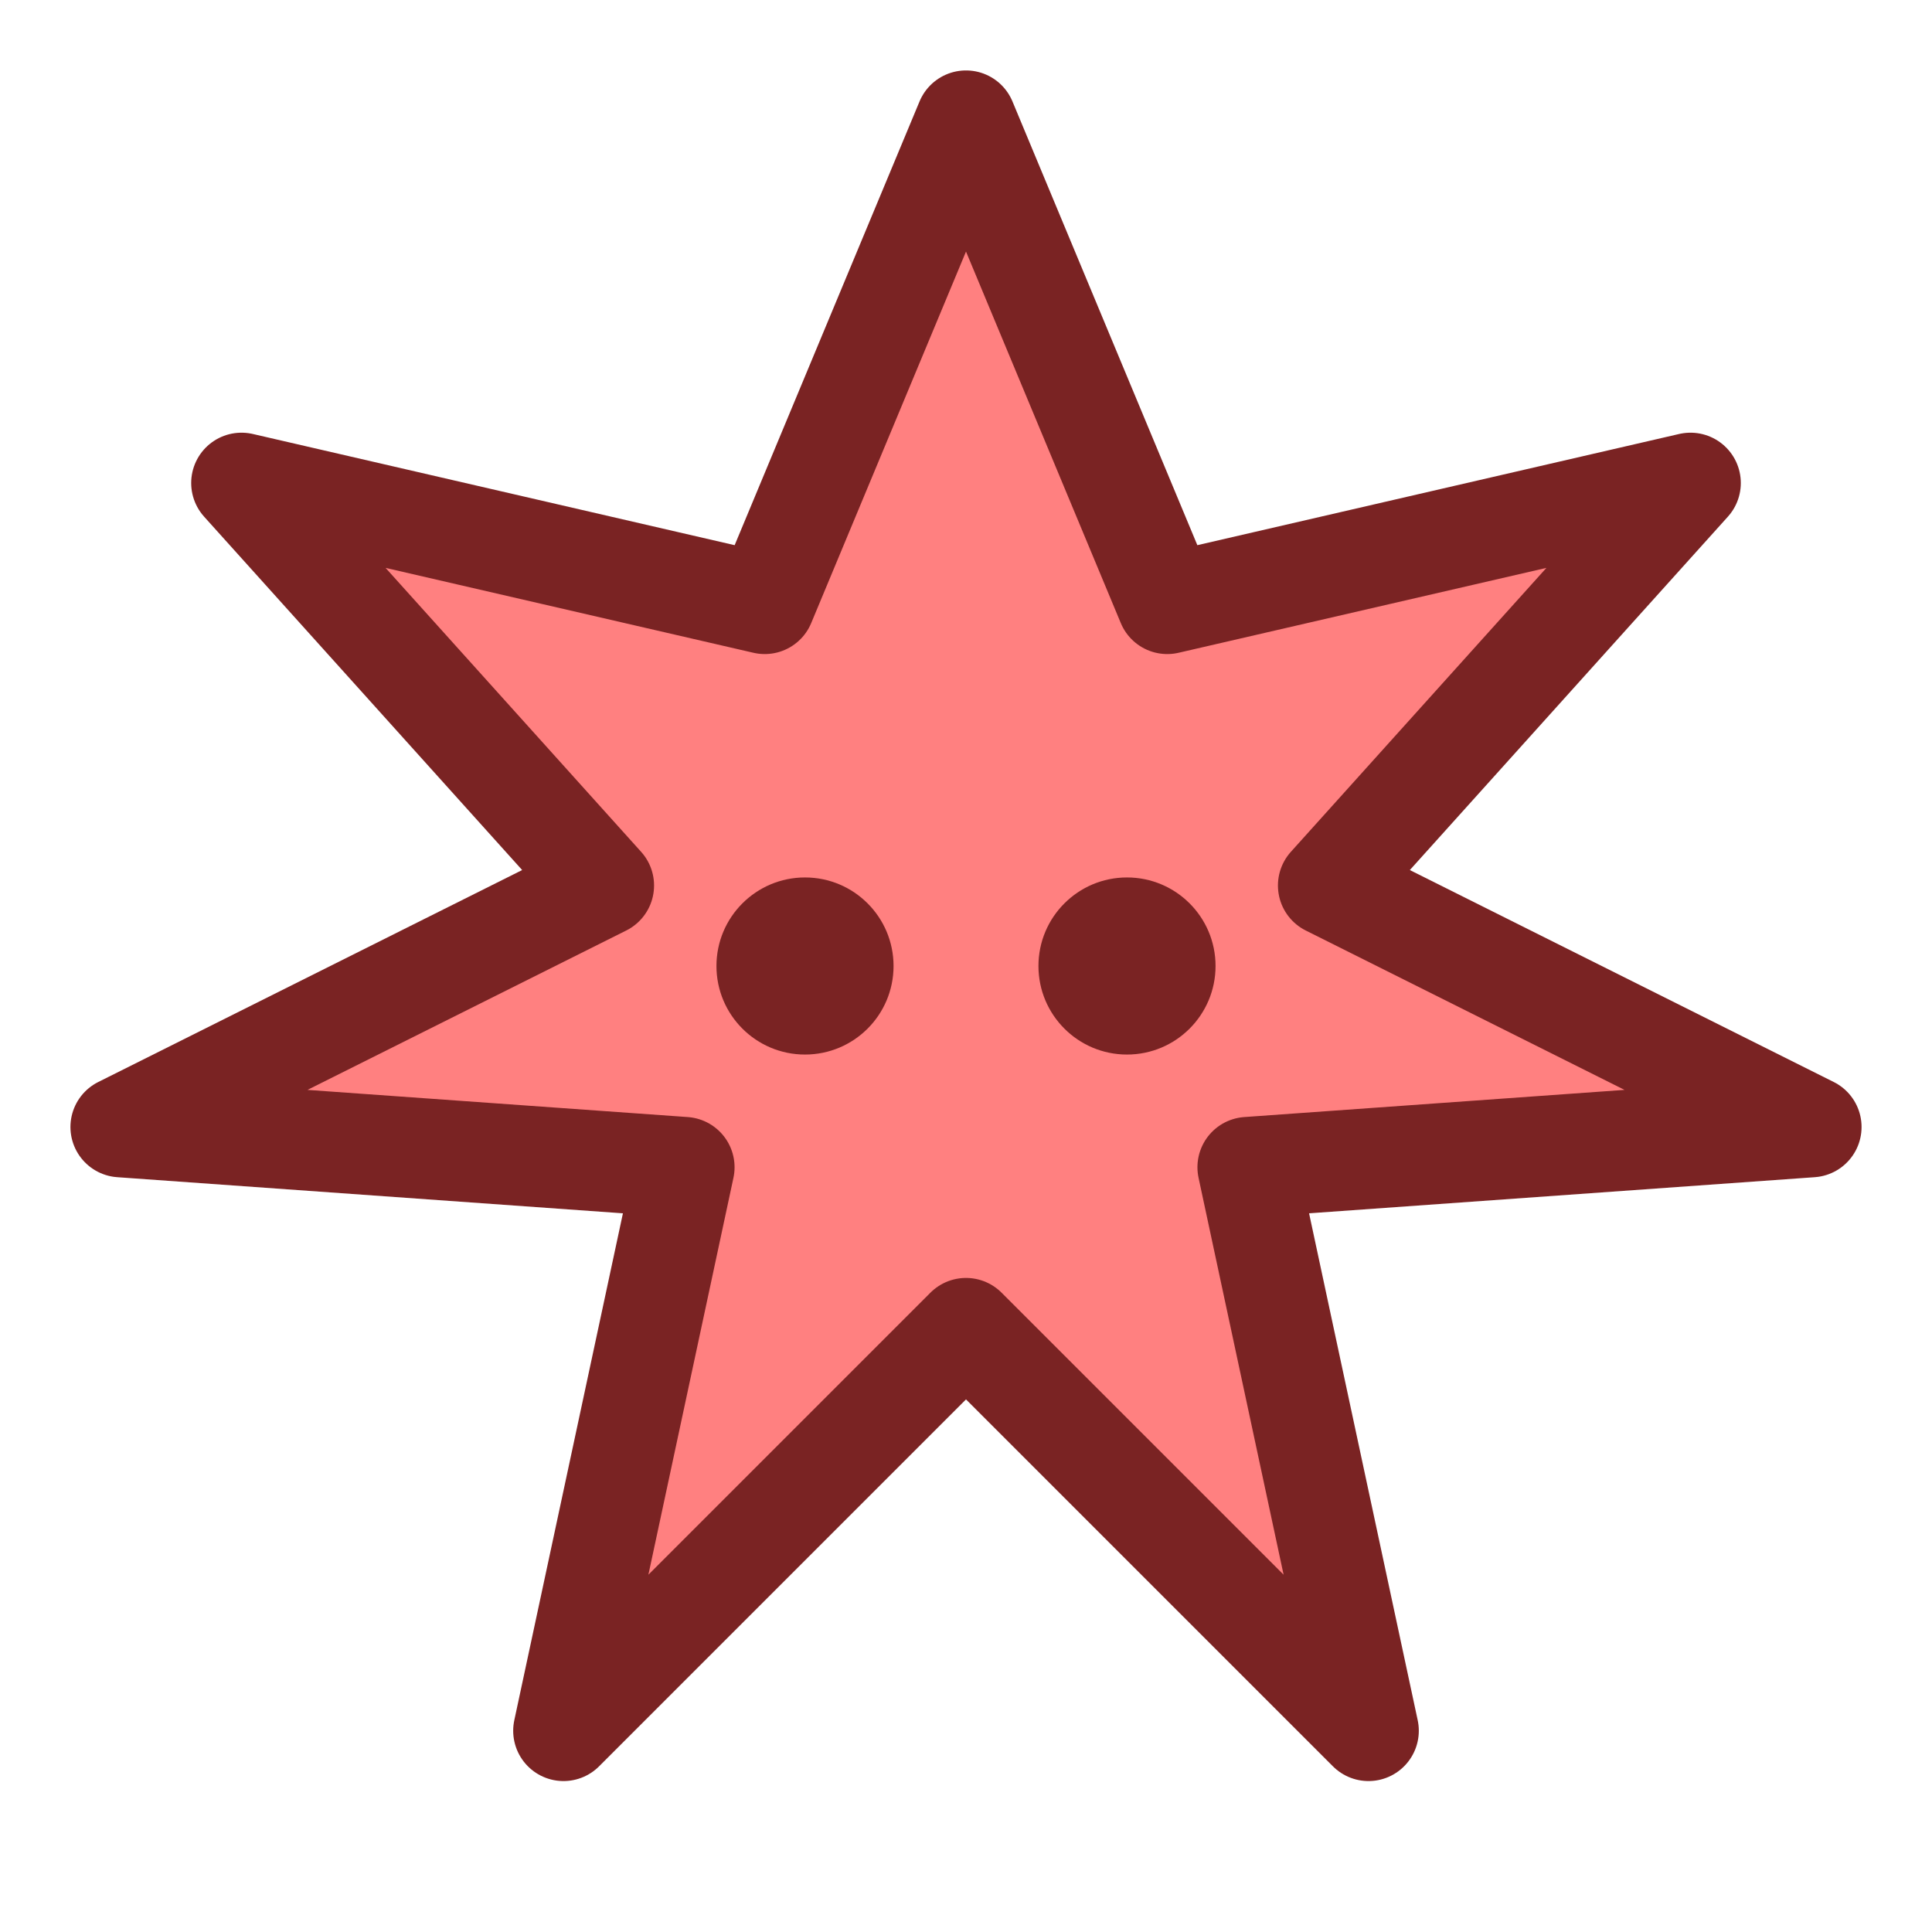
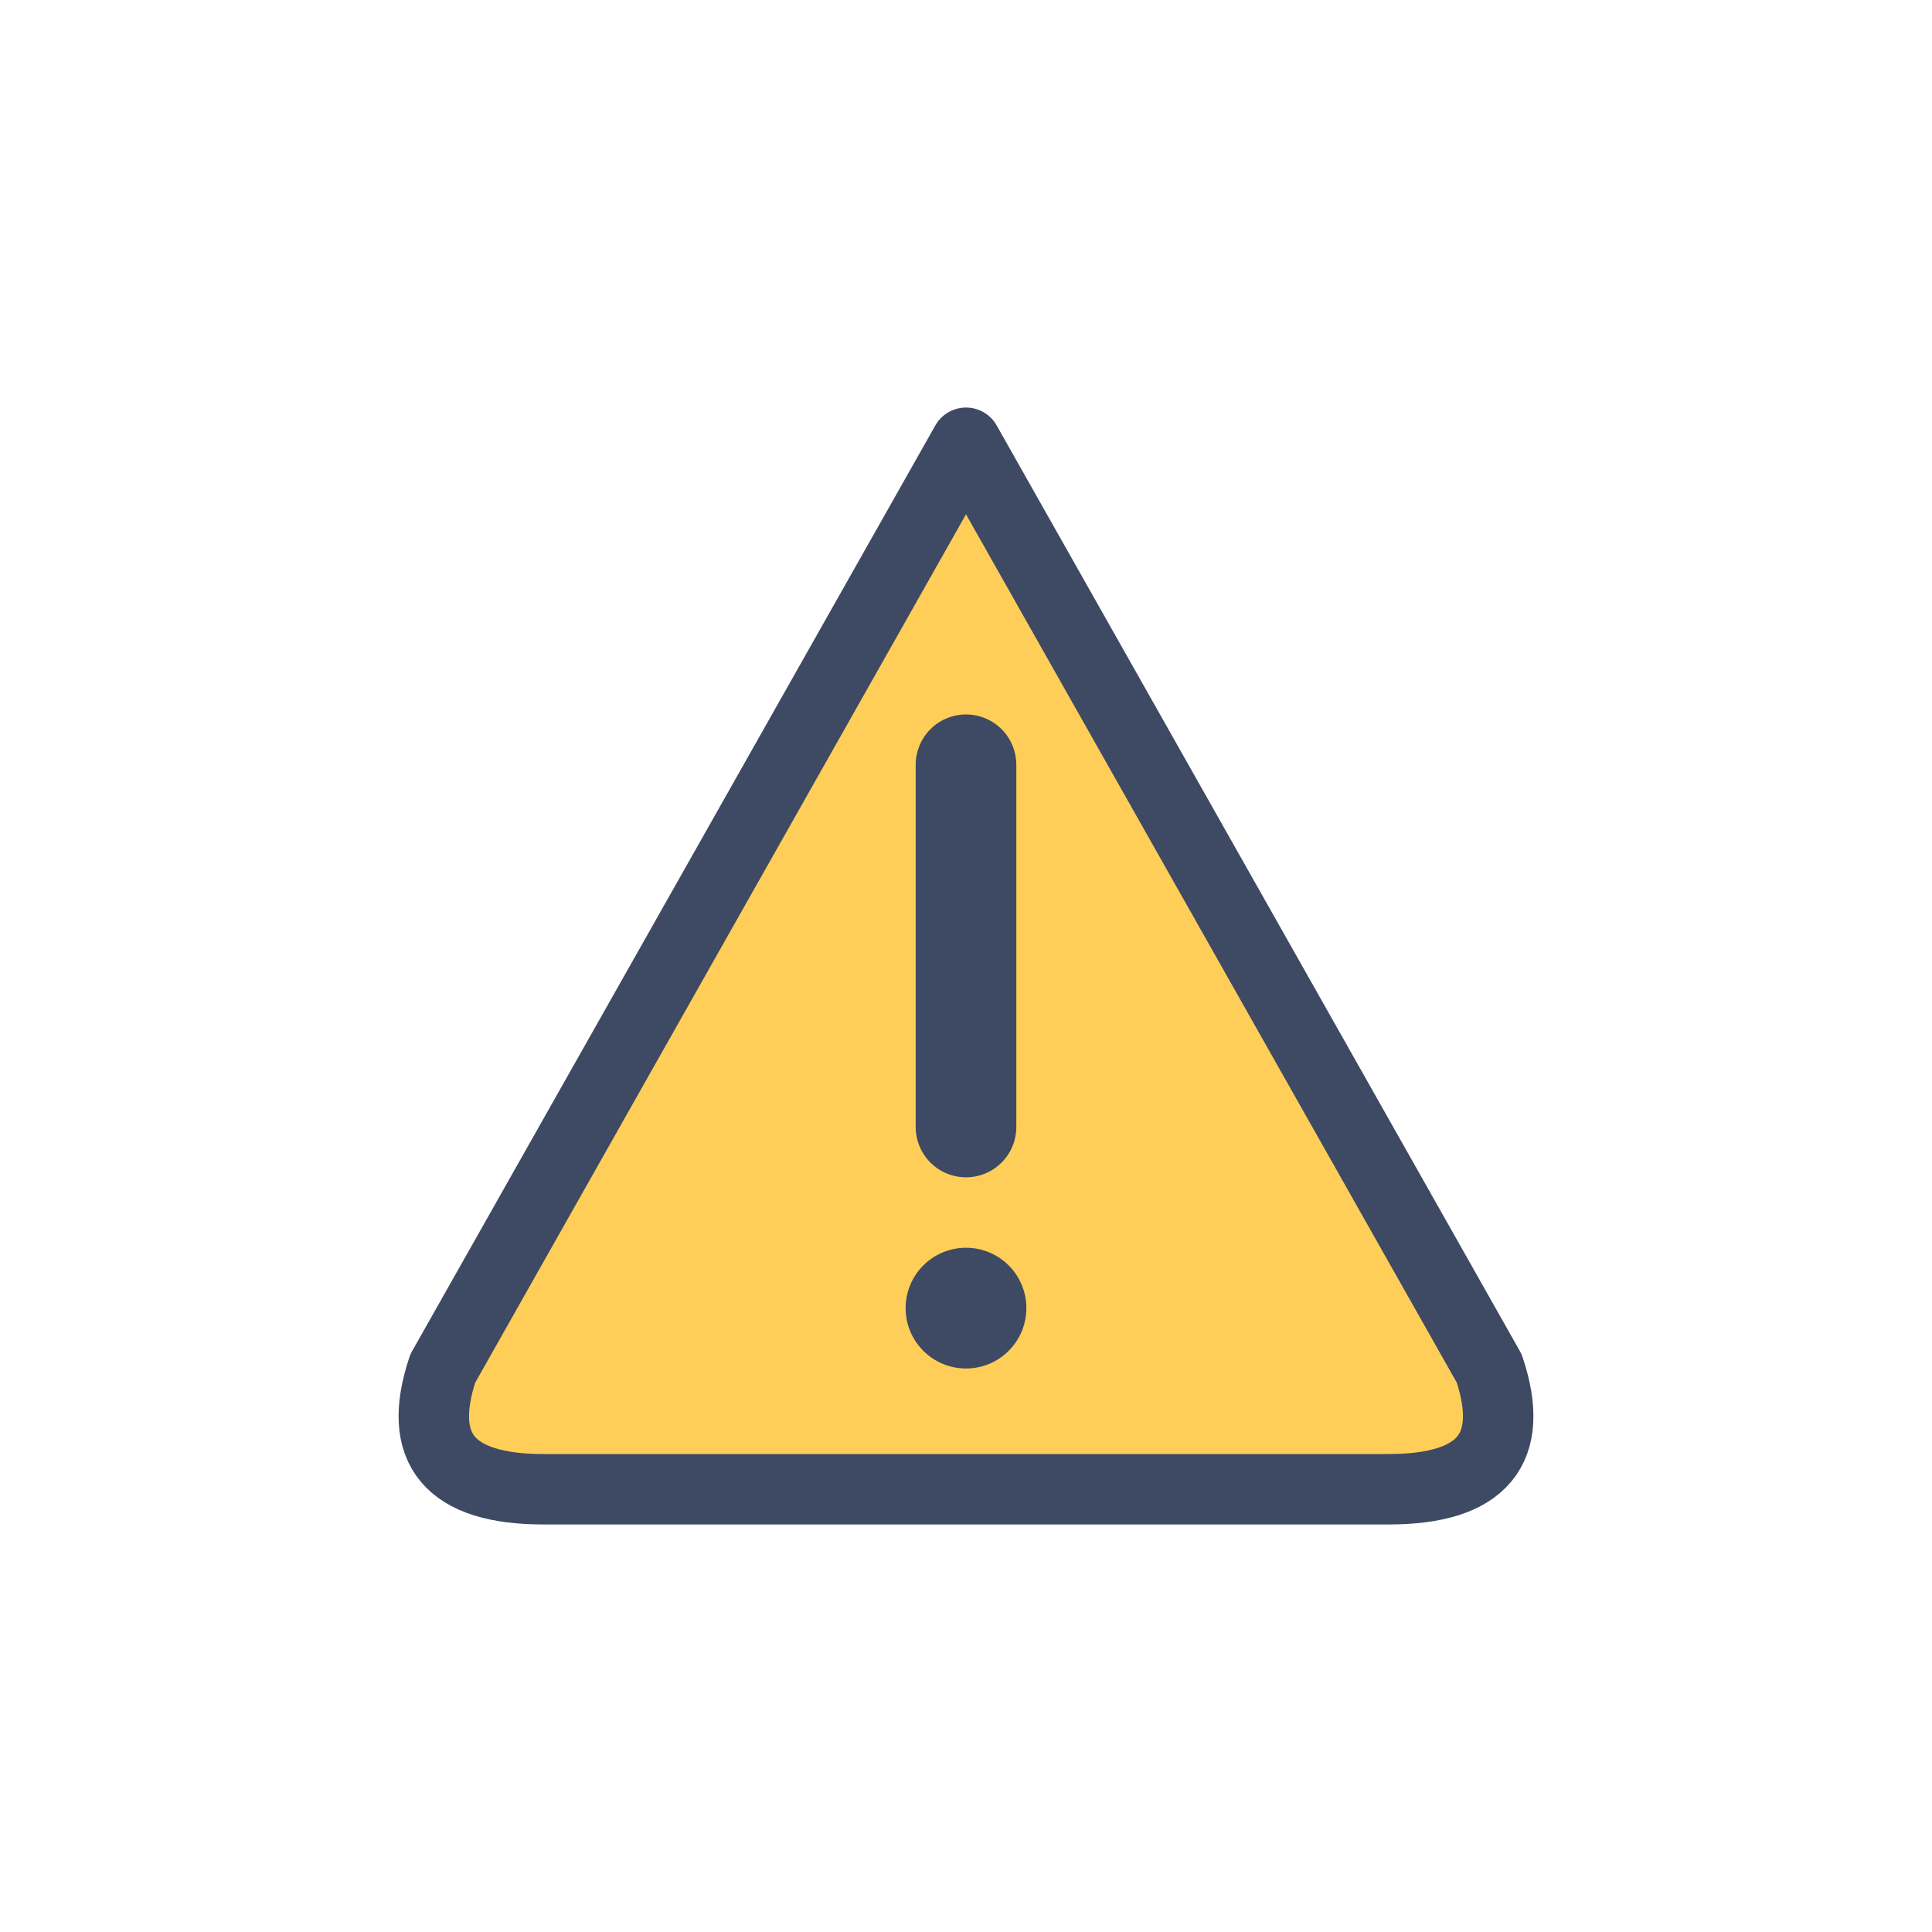
- <svg xmlns="http://www.w3.org/2000/svg" viewBox="0 0 48 48" width="48" height="48">
-   <path d="M24 3 L29 15 L42 12 L33 22 L45 28 L31 29 L34 43 L24 33 L14 43 L17 29 L3 28 L15 22 L6 12 L19 15 Z" fill="#ff8080" stroke="#7a2323" stroke-width="2.5" stroke-linejoin="round" />
-   <g fill="#7a2323" stroke="none">
-     <circle cx="20" cy="24" r="2.2" />
-     <circle cx="28" cy="24" r="2.2" />
+ <svg xmlns="http://www.w3.org/2000/svg" viewBox="0 0 96 96" width="96" height="96" fill="none">
+   <g transform="translate(48 48)">
+     <path d="M 0 -26 L 26 20 Q 28 26 21 26 H -21 Q -28 26 -26 20 Z" fill="#FFCE59" stroke="#3E4A63" stroke-width="3.5" stroke-linecap="round" stroke-linejoin="round" />
+     <line x1="0.0" y1="-10.0" x2="0.0" y2="8.0" stroke="#3E4A63" stroke-width="5.0" stroke-linecap="round" />
+     <circle cx="0.0" cy="17.0" r="3.0" fill="#3E4A63" stroke="#3E4A63" stroke-width="0" />
  </g>
</svg>
